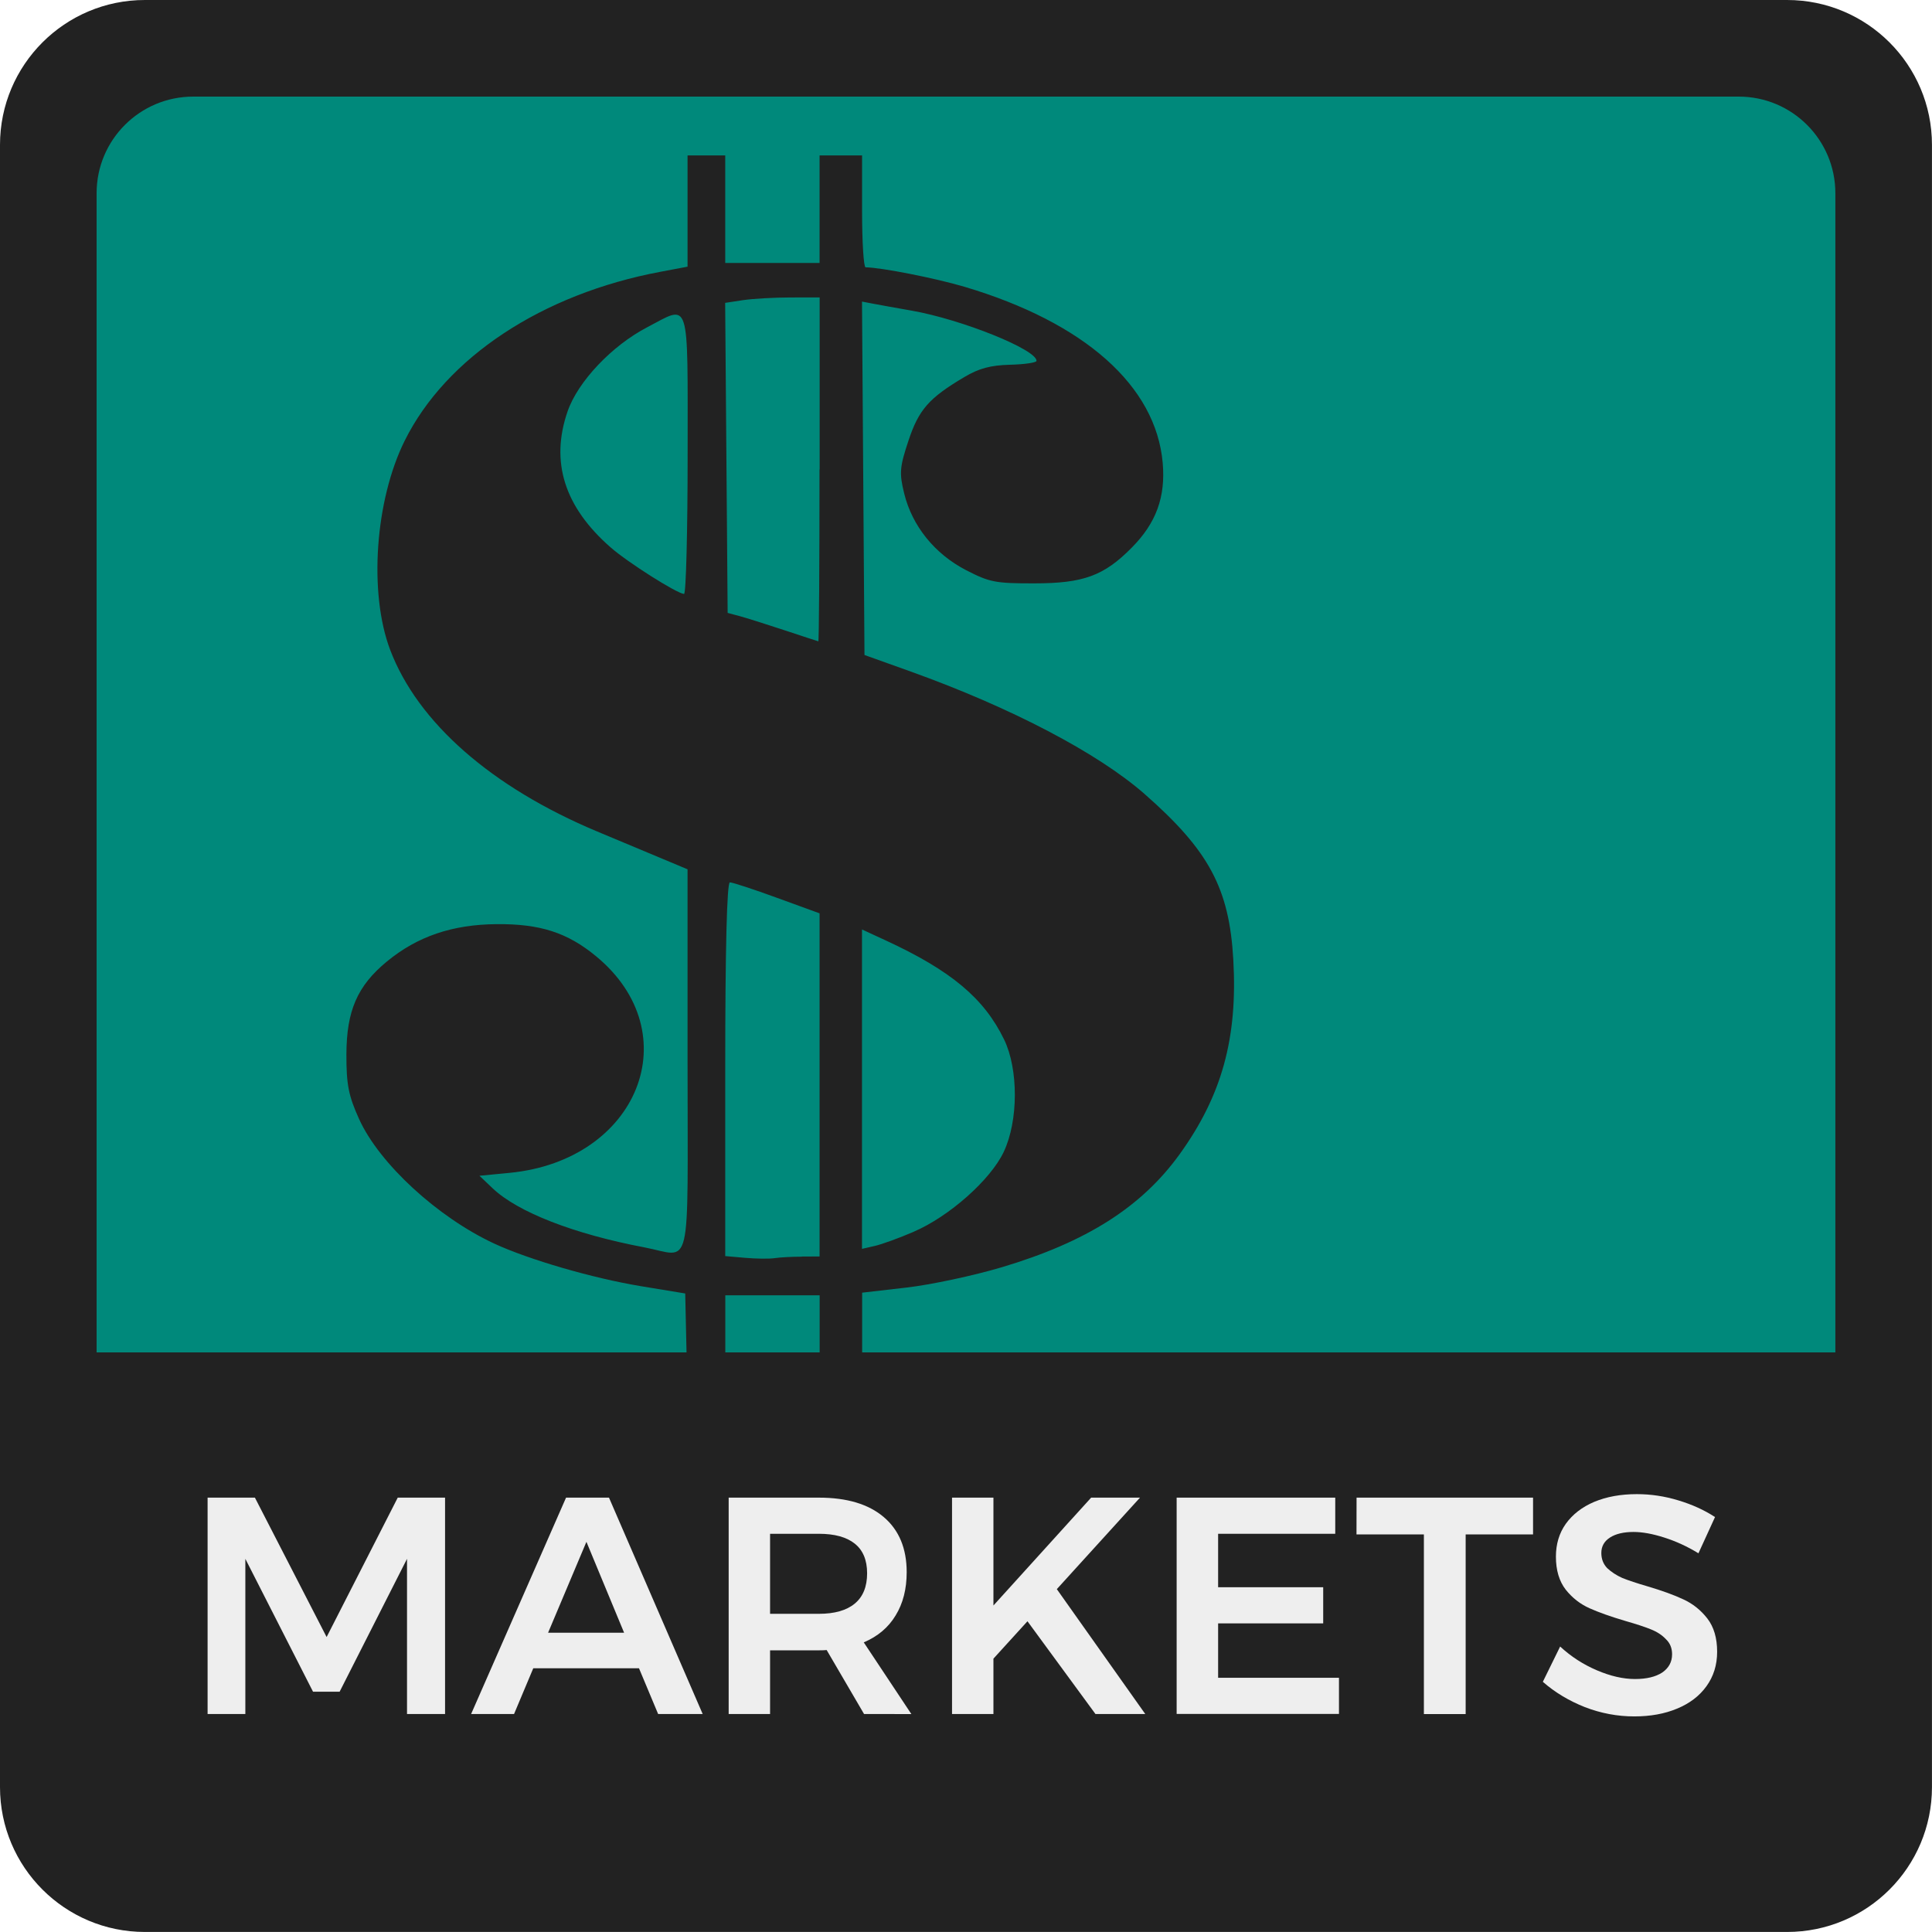
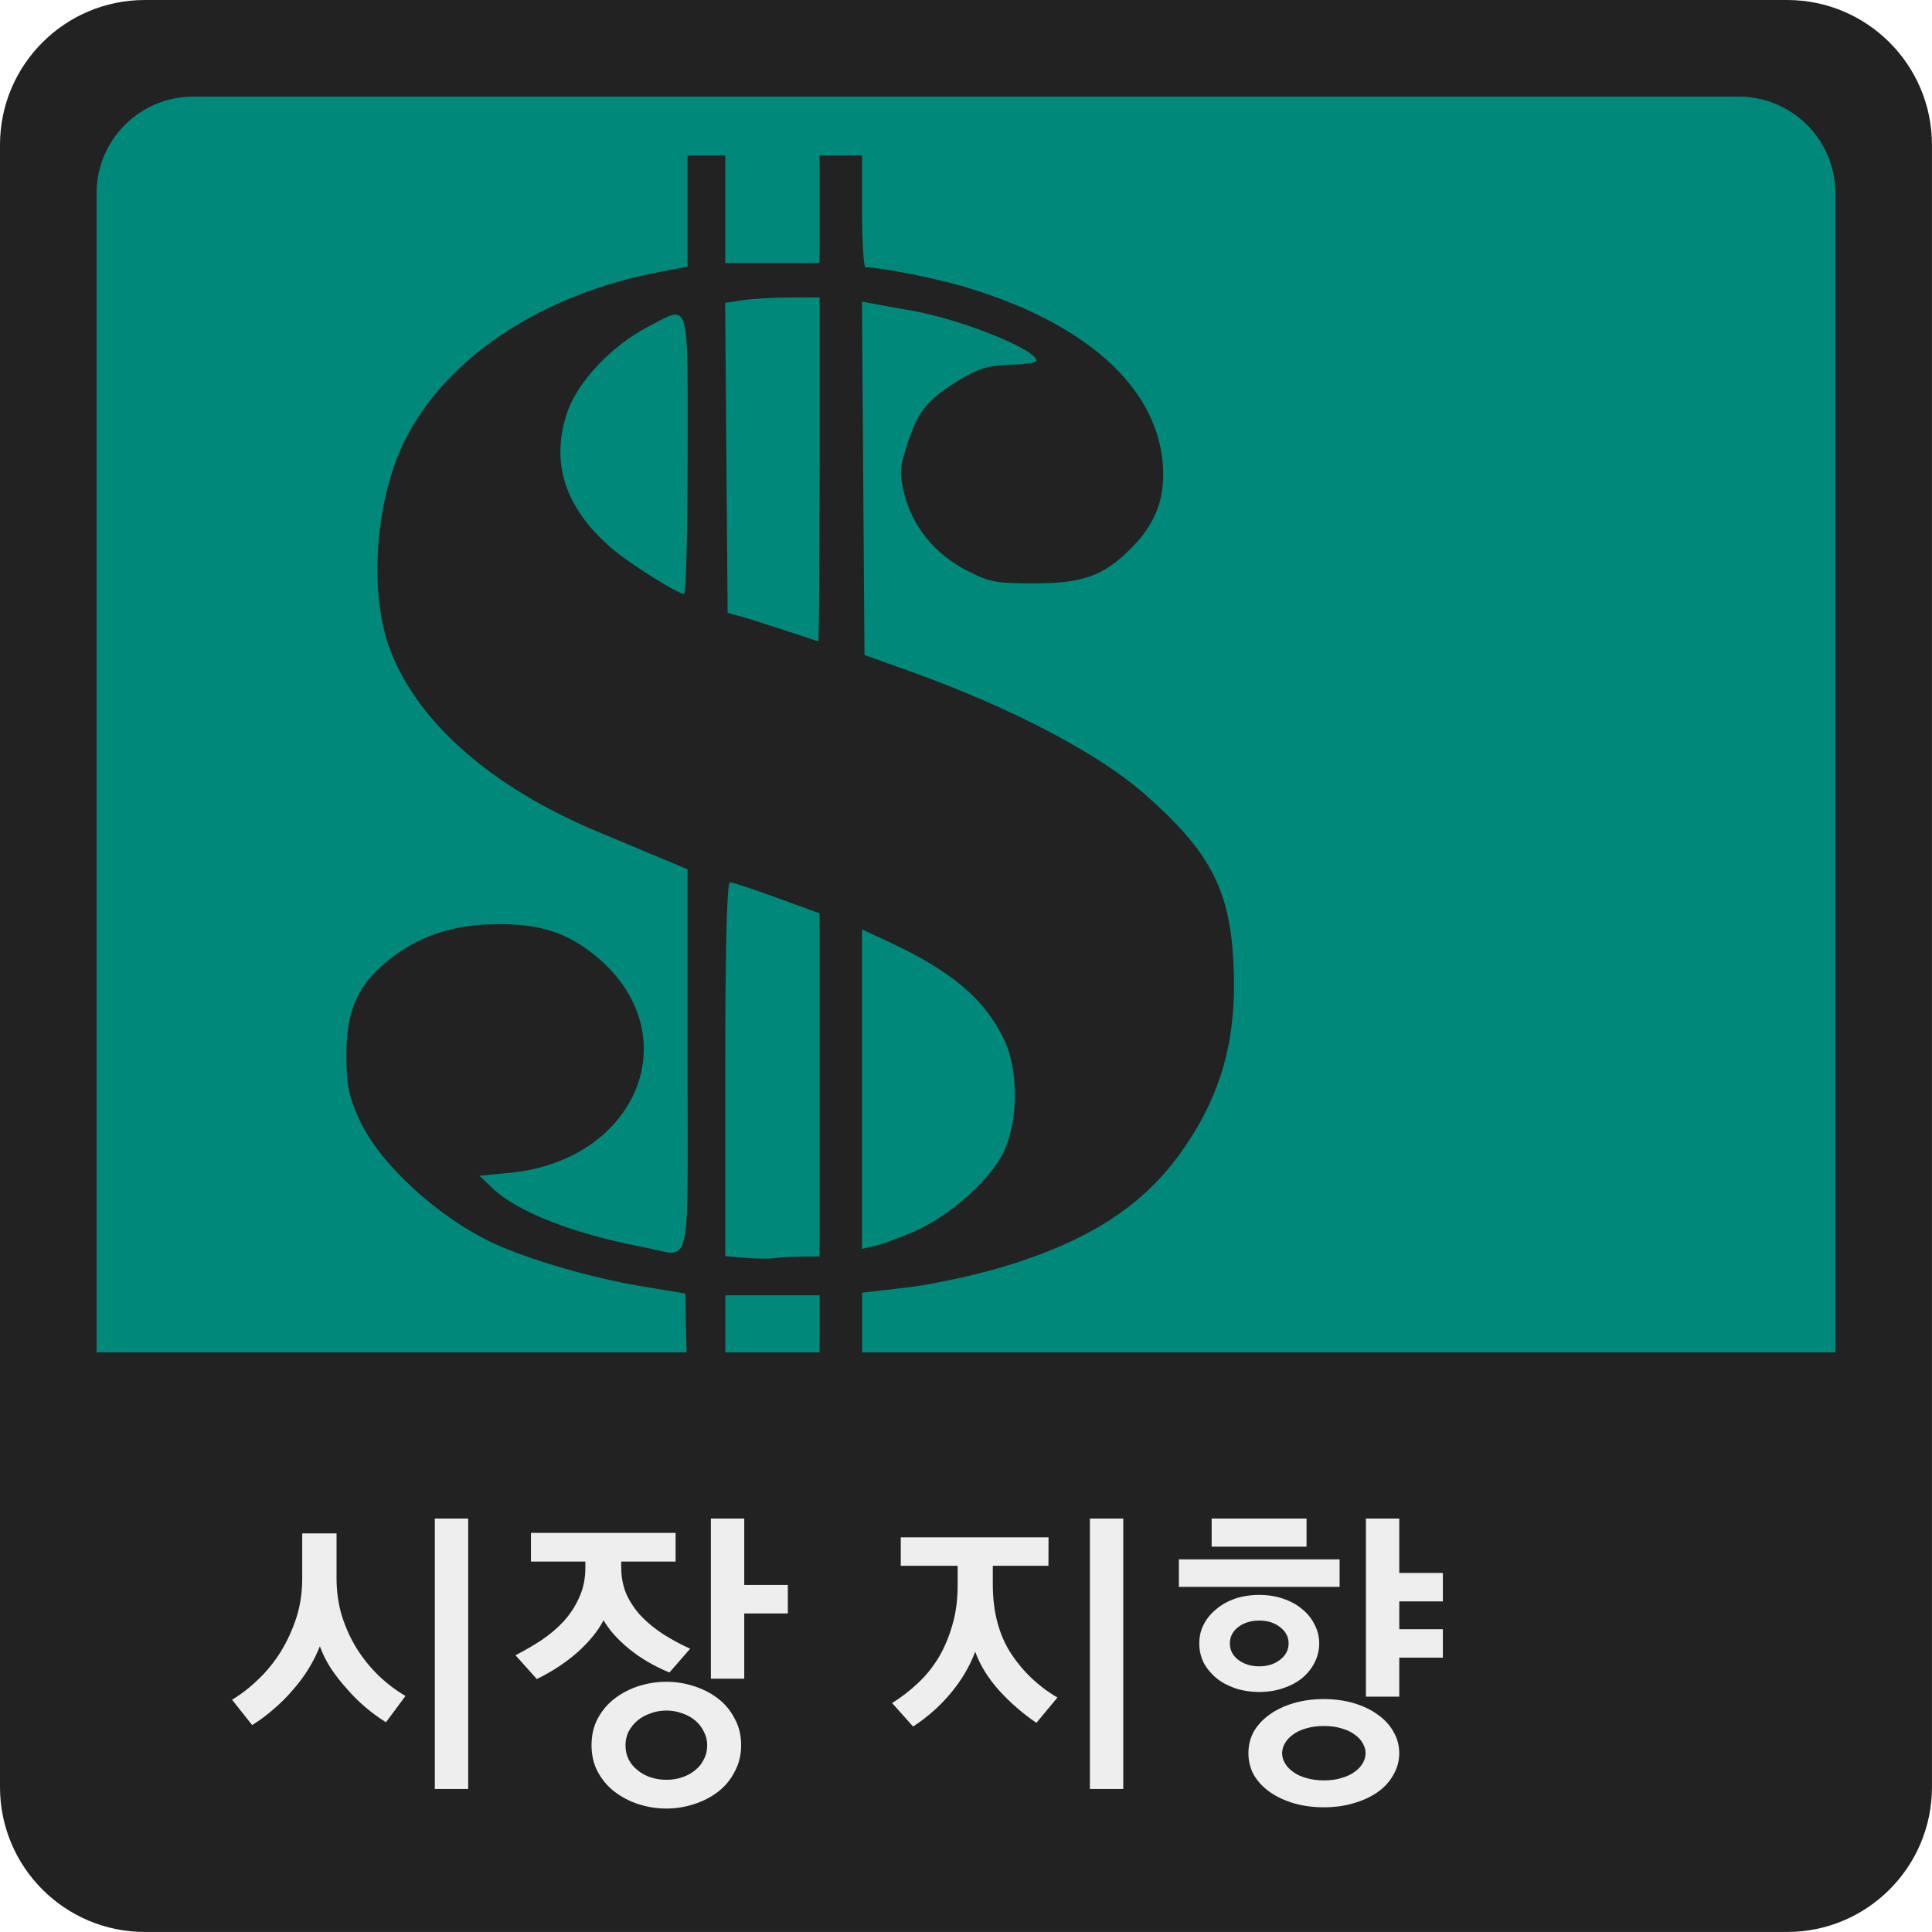
<svg xmlns="http://www.w3.org/2000/svg" width="200" height="200" viewBox="0 0 52.917 52.917" version="1.1" id="svg8">
  <defs id="defs2">
    </defs>
  <g id="layer1" transform="translate(249.8045,-91.40947)">
    <g style="stroke-width:0.5" id="g5334" transform="matrix(2,0,0,2,-249.8045,91.40947)">
      <rect ry="1.984" rx="1.984" style="opacity:1;fill:#222222;fill-opacity:1;fill-rule:nonzero;stroke:none;stroke-width:0.25;stroke-linecap:butt;stroke-linejoin:round;stroke-miterlimit:4;stroke-dasharray:none;stroke-dashoffset:0;stroke-opacity:0.909;paint-order:normal" id="rect5322" width="26.458" height="26.458" x="0" y="-1.110223e-16" />
      <rect ry="1.323" rx="1.323" y="1.323" x="1.323" height="23.812" width="23.812" id="rect5324" style="opacity:1;fill:#00897b;fill-opacity:1;fill-rule:nonzero;stroke:none;stroke-width:0.25;stroke-linecap:butt;stroke-linejoin:round;stroke-miterlimit:4;stroke-dasharray:none;stroke-dashoffset:0;stroke-opacity:0.909;paint-order:normal" />
      <path id="path5326" d="m 0.728,18.521 v 4.167 c 0,1.539 1.239,2.778 2.778,2.778 H 22.953 c 1.539,0 2.778,-1.239 2.778,-2.778 v -4.167 z" style="opacity:1;fill:#222222;fill-opacity:1;fill-rule:nonzero;stroke:none;stroke-width:0.25;stroke-linecap:butt;stroke-linejoin:round;stroke-miterlimit:4;stroke-dasharray:none;stroke-dashoffset:0;stroke-opacity:0.909;paint-order:normal" />
      <path style="fill:#222222;fill-opacity:1;stroke-width:0.5" d="M 9.402,18.521 9.384,17.714 8.771,17.613 C 8.114,17.504 7.242,17.25 6.769,17.031 5.994,16.671 5.196,15.937 4.919,15.328 4.773,15.007 4.743,14.852 4.744,14.439 c 0.002,-0.598 0.15,-0.938 0.554,-1.271 0.418,-0.344 0.896,-0.507 1.503,-0.512 0.594,-0.005 0.968,0.115 1.36,0.438 1.278,1.052 0.584,2.796 -1.181,2.968 l -0.414,0.04 0.18,0.171 c 0.342,0.326 1.114,0.627 2.076,0.809 0.664,0.126 0.594,0.427 0.594,-2.557 V 11.905 L 9.077,11.763 C 8.891,11.685 8.486,11.516 8.178,11.387 6.731,10.781 5.72,9.894 5.343,8.899 5.048,8.12 5.136,6.852 5.543,6.034 6.11,4.894 7.425,4.026 9.045,3.722 l 0.371,-0.07 V 2.891 2.129 h 0.258 0.258 v 0.736 0.736 h 0.646 0.646 V 2.866 2.129 h 0.291 0.291 v 0.766 c 0,0.421 0.022,0.766 0.048,0.766 0.214,0.002 0.953,0.148 1.353,0.266 1.647,0.49 2.623,1.357 2.716,2.412 0.041,0.467 -0.089,0.824 -0.425,1.162 C 15.118,7.886 14.836,7.989 14.163,7.989 13.631,7.99 13.552,7.974 13.228,7.807 12.8,7.585 12.492,7.203 12.383,6.759 c -0.069,-0.28 -0.062,-0.363 0.058,-0.723 0.142,-0.428 0.281,-0.585 0.765,-0.872 0.202,-0.12 0.36,-0.162 0.629,-0.169 0.198,-0.005 0.359,-0.029 0.36,-0.053 0.002,-0.155 -1.026,-0.568 -1.711,-0.688 -0.213,-0.037 -0.453,-0.081 -0.533,-0.096 l -0.146,-0.028 0.017,2.42 0.017,2.42 0.634,0.227 c 1.371,0.492 2.561,1.115 3.2,1.675 0.884,0.776 1.162,1.294 1.217,2.272 0.061,1.073 -0.157,1.861 -0.735,2.663 -0.522,0.723 -1.274,1.201 -2.433,1.547 -0.386,0.115 -0.974,0.241 -1.308,0.279 l -0.607,0.07 v 0.813 0.813 h -0.291 -0.291 v -0.795 -0.795 H 10.579 9.933 v 0.795 0.795 H 9.677 9.42 Z m 1.58,-1.313 0.242,-8.12e-4 V 14.857 12.508 l -0.582,-0.212 c -0.32,-0.117 -0.61,-0.212 -0.646,-0.212 -0.041,0 -0.064,0.904 -0.064,2.559 v 2.559 l 0.274,0.024 c 0.151,0.013 0.333,0.015 0.404,0.004 0.071,-0.011 0.238,-0.02 0.371,-0.02 z m 1.532,-0.34 c 0.486,-0.209 1.051,-0.71 1.232,-1.093 0.201,-0.424 0.203,-1.131 0.005,-1.539 -0.274,-0.565 -0.727,-0.944 -1.621,-1.357 l -0.325,-0.15 v 2.187 2.187 l 0.175,-0.04 c 0.097,-0.022 0.336,-0.109 0.533,-0.194 z M 11.225,6.429 V 4.073 l -0.404,6.588e-4 c -0.222,3.564e-4 -0.513,0.017 -0.647,0.037 l -0.243,0.037 0.017,2.123 0.017,2.123 0.161,0.043 c 0.089,0.024 0.365,0.111 0.613,0.193 0.249,0.083 0.459,0.151 0.468,0.153 0.009,0.001 0.016,-1.058 0.016,-2.354 z M 9.417,6.223 c 0,-2.178 0.04,-2.052 -0.554,-1.741 C 8.379,4.734 7.913,5.227 7.773,5.634 7.534,6.326 7.729,6.943 8.364,7.498 8.6,7.704 9.269,8.128 9.368,8.134 9.395,8.135 9.417,7.275 9.417,6.223 Z" id="path5347" />
-       <g aria-label="MARKETS" style="font-style:normal;font-variant:normal;font-weight:500;font-stretch:normal;font-size:4.233px;line-height:2.117px;font-family:Montserrat;-inkscape-font-specification:'Montserrat Medium';text-align:center;letter-spacing:0px;text-anchor:middle;opacity:1;fill:#eeeeee;fill-opacity:1;fill-rule:nonzero;stroke:none;stroke-width:2.117;stroke-linecap:butt;stroke-linejoin:round;stroke-miterlimit:4;stroke-dasharray:none;stroke-dashoffset:0;stroke-opacity:1;paint-order:stroke fill markers" id="text4627-3-2-3">
-         <path d="m 2.843,20.51 h 0.648 l 0.982,1.909 0.974,-1.909 h 0.648 v 2.963 h -0.521 V 21.348 L 4.651,23.168 H 4.287 L 3.36,21.348 v 2.125 H 2.843 Z" style="font-style:normal;font-variant:normal;font-weight:500;font-stretch:normal;font-size:4.233px;font-family:Montserrat;-inkscape-font-specification:'Montserrat Medium';text-align:center;letter-spacing:0px;text-anchor:middle;fill:#eeeeee;fill-opacity:1;stroke-width:2.117" id="path5735" />
-         <path d="M 9.013,23.473 8.751,22.847 h -1.448 L 7.04,23.473 H 6.452 l 1.3,-2.963 h 0.588 l 1.283,2.963 z M 7.506,22.36 h 1.041 l -0.516,-1.245 z" style="font-style:normal;font-variant:normal;font-weight:500;font-stretch:normal;font-size:4.233px;font-family:Montserrat;-inkscape-font-specification:'Montserrat Medium';text-align:center;letter-spacing:0px;text-anchor:middle;fill:#eeeeee;fill-opacity:1;stroke-width:2.117" id="path5737" />
-         <path d="m 11.833,23.473 -0.512,-0.876 q -0.034,0.004 -0.106,0.004 h -0.669 v 0.872 H 9.979 v -2.963 h 1.236 q 0.576,0 0.889,0.267 0.313,0.267 0.313,0.754 0,0.347 -0.152,0.593 -0.148,0.246 -0.436,0.368 l 0.652,0.982 z m -1.287,-1.372 h 0.669 q 0.322,0 0.491,-0.14 0.169,-0.14 0.169,-0.415 0,-0.271 -0.169,-0.406 -0.169,-0.135 -0.491,-0.135 h -0.669 z" style="font-style:normal;font-variant:normal;font-weight:500;font-stretch:normal;font-size:4.233px;font-family:Montserrat;-inkscape-font-specification:'Montserrat Medium';text-align:center;letter-spacing:0px;text-anchor:middle;fill:#eeeeee;fill-opacity:1;stroke-width:2.117" id="path5739" />
-         <path d="m 15.684,23.473 h -0.682 l -0.931,-1.27 -0.466,0.512 v 0.758 h -0.567 v -2.963 h 0.567 v 1.477 l 1.338,-1.477 h 0.669 l -1.139,1.253 z" style="font-style:normal;font-variant:normal;font-weight:500;font-stretch:normal;font-size:4.233px;font-family:Montserrat;-inkscape-font-specification:'Montserrat Medium';text-align:center;letter-spacing:0px;text-anchor:middle;fill:#eeeeee;fill-opacity:1;stroke-width:2.117" id="path5741" />
-         <path d="m 16.114,20.51 h 2.172 v 0.495 h -1.604 v 0.732 h 1.439 v 0.495 h -1.439 v 0.745 h 1.655 v 0.495 h -2.223 z" style="font-style:normal;font-variant:normal;font-weight:500;font-stretch:normal;font-size:4.233px;font-family:Montserrat;-inkscape-font-specification:'Montserrat Medium';text-align:center;letter-spacing:0px;text-anchor:middle;fill:#eeeeee;fill-opacity:1;stroke-width:2.117" id="path5743" />
-         <path d="m 18.578,20.51 h 2.417 v 0.504 h -0.923 v 2.46 h -0.572 v -2.46 h -0.923 z" style="font-style:normal;font-variant:normal;font-weight:500;font-stretch:normal;font-size:4.233px;font-family:Montserrat;-inkscape-font-specification:'Montserrat Medium';text-align:center;letter-spacing:0px;text-anchor:middle;fill:#eeeeee;fill-opacity:1;stroke-width:2.117" id="path5745" />
-         <path d="m 23.26,21.272 q -0.229,-0.14 -0.47,-0.216 -0.237,-0.076 -0.419,-0.076 -0.203,0 -0.322,0.076 -0.119,0.076 -0.119,0.212 0,0.123 0.08,0.207 0.085,0.08 0.207,0.135 0.127,0.051 0.343,0.114 0.301,0.089 0.491,0.178 0.195,0.089 0.33,0.262 0.135,0.174 0.135,0.457 0,0.271 -0.148,0.474 -0.144,0.199 -0.402,0.305 -0.254,0.106 -0.584,0.106 -0.347,0 -0.677,-0.127 -0.33,-0.131 -0.576,-0.347 l 0.237,-0.483 q 0.224,0.207 0.504,0.326 0.279,0.119 0.521,0.119 0.237,0 0.373,-0.089 0.135,-0.093 0.135,-0.25 0,-0.127 -0.085,-0.207 -0.08,-0.085 -0.207,-0.135 -0.127,-0.051 -0.347,-0.114 -0.301,-0.089 -0.491,-0.174 -0.191,-0.085 -0.326,-0.254 -0.135,-0.174 -0.135,-0.453 0,-0.258 0.135,-0.449 0.14,-0.195 0.389,-0.301 0.254,-0.106 0.584,-0.106 0.288,0 0.567,0.085 0.284,0.085 0.504,0.229 z" style="font-style:normal;font-variant:normal;font-weight:500;font-stretch:normal;font-size:4.233px;font-family:Montserrat;-inkscape-font-specification:'Montserrat Medium';text-align:center;letter-spacing:0px;text-anchor:middle;fill:#eeeeee;fill-opacity:1;stroke-width:2.117" id="path5747" />
+       <g transform="matrix(0.5,0,0,0.5,60.48088,-76.49531)" aria-label="시장 지향" style="font-style:normal;font-variant:normal;font-weight:500;font-stretch:normal;font-size:8.467px;line-height:4.233px;font-family:Montserrat;-inkscape-font-specification:'Montserrat Medium';text-align:center;letter-spacing:0px;text-anchor:middle;opacity:1;fill:#eeeeee;fill-opacity:1;fill-rule:nonzero;stroke:none;stroke-width:4.233;stroke-linecap:butt;stroke-linejoin:round;stroke-miterlimit:4;stroke-dasharray:none;stroke-dashoffset:0;stroke-opacity:1;paint-order:stroke fill markers" id="text171">
+         <path d="m -110.39,200.163 q -0.288,-0.178 -0.567,-0.415 -0.279,-0.237 -0.516,-0.516 -0.246,-0.271 -0.44,-0.567 -0.186,-0.296 -0.288,-0.584 -0.119,0.305 -0.305,0.61 -0.186,0.305 -0.432,0.584 -0.237,0.279 -0.525,0.525 -0.279,0.246 -0.593,0.44 l -0.55,-0.694 q 0.381,-0.229 0.72,-0.559 0.347,-0.33 0.618,-0.762 0.262,-0.432 0.423,-0.923 0.161,-0.5 0.161,-1.084 v -1.228 h 0.94 v 1.211 q 0,0.559 0.144,1.041 0.152,0.483 0.406,0.897 0.262,0.415 0.601,0.745 0.347,0.33 0.737,0.559 z m 1.338,-5.58 h 0.914 v 7.408 h -0.914 z" style="font-style:normal;font-variant:normal;font-weight:normal;font-stretch:normal;font-size:8.467px;font-family:'제주고딕';-inkscape-font-specification:'제주고딕';text-align:center;letter-spacing:0px;text-anchor:middle;fill:#eeeeee;fill-opacity:1;stroke-width:4.233" id="path223" />
+         <path d="m -102.711,199.054 q 0.389,0 0.754,0.119 0.373,0.119 0.66,0.339 0.288,0.22 0.457,0.55 0.178,0.322 0.178,0.728 0,0.406 -0.178,0.728 -0.169,0.33 -0.457,0.55 -0.288,0.22 -0.66,0.339 -0.364,0.119 -0.754,0.119 -0.389,0 -0.762,-0.119 -0.364,-0.119 -0.652,-0.339 -0.288,-0.22 -0.466,-0.55 -0.169,-0.322 -0.169,-0.728 0,-0.406 0.169,-0.728 0.178,-0.33 0.466,-0.55 0.288,-0.22 0.652,-0.339 0.373,-0.119 0.762,-0.119 z m 0.085,-0.254 q -0.618,-0.254 -1.101,-0.643 -0.474,-0.389 -0.703,-0.787 -0.237,0.449 -0.72,0.881 -0.483,0.423 -1.109,0.728 l -0.584,-0.652 q 0.381,-0.195 0.728,-0.423 0.347,-0.237 0.61,-0.525 0.262,-0.296 0.415,-0.652 0.161,-0.356 0.161,-0.796 v -0.169 h -1.49 v -0.787 h 3.962 v 0.787 h -1.49 v 0.152 q 0,0.406 0.144,0.745 0.152,0.33 0.406,0.601 0.262,0.271 0.601,0.491 0.347,0.22 0.737,0.398 z m 3.243,-1.617 h -1.194 v 1.786 h -0.914 v -4.386 h 0.914 v 1.82 h 1.194 z m -3.327,2.659 q -0.229,0 -0.432,0.076 -0.203,0.068 -0.356,0.195 -0.152,0.127 -0.246,0.305 -0.085,0.169 -0.085,0.373 0,0.22 0.085,0.389 0.093,0.178 0.246,0.296 0.152,0.127 0.356,0.195 0.203,0.068 0.432,0.068 0.229,0 0.432,-0.068 0.203,-0.068 0.356,-0.195 0.152,-0.119 0.237,-0.296 0.093,-0.169 0.093,-0.389 0,-0.203 -0.093,-0.373 -0.085,-0.178 -0.237,-0.305 -0.152,-0.127 -0.356,-0.195 -0.203,-0.076 -0.432,-0.076 z" style="font-style:normal;font-variant:normal;font-weight:normal;font-stretch:normal;font-size:8.467px;font-family:'제주고딕';-inkscape-font-specification:'제주고딕';text-align:center;letter-spacing:0px;text-anchor:middle;fill:#eeeeee;fill-opacity:1;stroke-width:4.233" id="path225" />
+         <path d="m -91.11,194.583 h 0.914 v 7.408 h -0.914 z m -1.135,1.295 h -1.524 v 0.508 q 0,1.126 0.5,1.897 0.5,0.754 1.27,1.202 l -0.576,0.694 q -0.559,-0.381 -1.016,-0.881 -0.457,-0.508 -0.66,-1.067 -0.229,0.61 -0.677,1.143 -0.44,0.525 -1.024,0.906 l -0.576,-0.643 q 0.381,-0.237 0.703,-0.542 0.33,-0.305 0.576,-0.711 0.237,-0.406 0.373,-0.889 0.144,-0.483 0.144,-1.092 v -0.525 h -1.558 v -0.779 h 4.047 z" style="font-style:normal;font-variant:normal;font-weight:normal;font-stretch:normal;font-size:8.467px;font-family:'제주고딕';-inkscape-font-specification:'제주고딕';text-align:center;letter-spacing:0px;text-anchor:middle;fill:#eeeeee;fill-opacity:1;stroke-width:4.233" id="path227" />
+         <path d="m -85.667,198.004 q 0,-0.271 -0.237,-0.449 -0.229,-0.178 -0.567,-0.178 -0.339,0 -0.576,0.178 -0.229,0.178 -0.229,0.449 0,0.271 0.229,0.449 0.237,0.178 0.576,0.178 0.339,0 0.567,-0.178 0.237,-0.178 0.237,-0.449 z m -2.108,-2.65 v -0.77 h 2.599 v 0.77 z m 1.93,5.656 q 0,0.144 0.076,0.271 0.076,0.135 0.22,0.237 0.144,0.11 0.356,0.169 0.22,0.068 0.491,0.068 0.279,0 0.491,-0.068 0.212,-0.059 0.356,-0.169 0.144,-0.102 0.22,-0.237 0.076,-0.127 0.076,-0.271 0,-0.135 -0.076,-0.271 -0.076,-0.135 -0.22,-0.237 -0.144,-0.11 -0.356,-0.169 -0.212,-0.068 -0.491,-0.068 -0.271,0 -0.491,0.068 -0.212,0.059 -0.356,0.169 -0.144,0.102 -0.22,0.237 -0.076,0.135 -0.076,0.271 z m -2.828,-4.555 v -0.754 h 4.403 v 0.754 z m 7.231,0.398 h -1.194 v 0.762 h 1.194 v 0.779 h -1.194 v 1.067 h -0.914 v -4.877 h 0.914 v 1.49 h 1.194 z m -3.387,1.151 q 0,0.279 -0.127,0.525 -0.119,0.237 -0.339,0.423 -0.22,0.178 -0.525,0.279 -0.296,0.102 -0.652,0.102 -0.356,0 -0.66,-0.102 -0.296,-0.102 -0.516,-0.279 -0.22,-0.186 -0.347,-0.423 -0.119,-0.246 -0.119,-0.525 0,-0.279 0.119,-0.516 0.127,-0.246 0.347,-0.423 0.22,-0.186 0.516,-0.288 0.305,-0.102 0.66,-0.102 0.356,0 0.652,0.102 0.305,0.102 0.525,0.288 0.22,0.178 0.339,0.423 0.127,0.237 0.127,0.516 z m -1.939,3.006 q 0,-0.33 0.152,-0.601 0.161,-0.271 0.44,-0.466 0.279,-0.195 0.652,-0.305 0.381,-0.11 0.821,-0.11 0.44,0 0.813,0.11 0.381,0.11 0.66,0.313 0.279,0.195 0.432,0.466 0.161,0.271 0.161,0.593 0,0.322 -0.161,0.593 -0.152,0.279 -0.432,0.474 -0.279,0.195 -0.66,0.305 -0.373,0.11 -0.813,0.11 -0.44,0 -0.821,-0.11 -0.373,-0.11 -0.652,-0.305 -0.279,-0.195 -0.44,-0.466 -0.152,-0.271 -0.152,-0.601 z" style="font-style:normal;font-variant:normal;font-weight:normal;font-stretch:normal;font-size:8.467px;font-family:'제주고딕';-inkscape-font-specification:'제주고딕';text-align:center;letter-spacing:0px;text-anchor:middle;fill:#eeeeee;fill-opacity:1;stroke-width:4.233" id="path229" />
      </g>
    </g>
  </g>
</svg>
